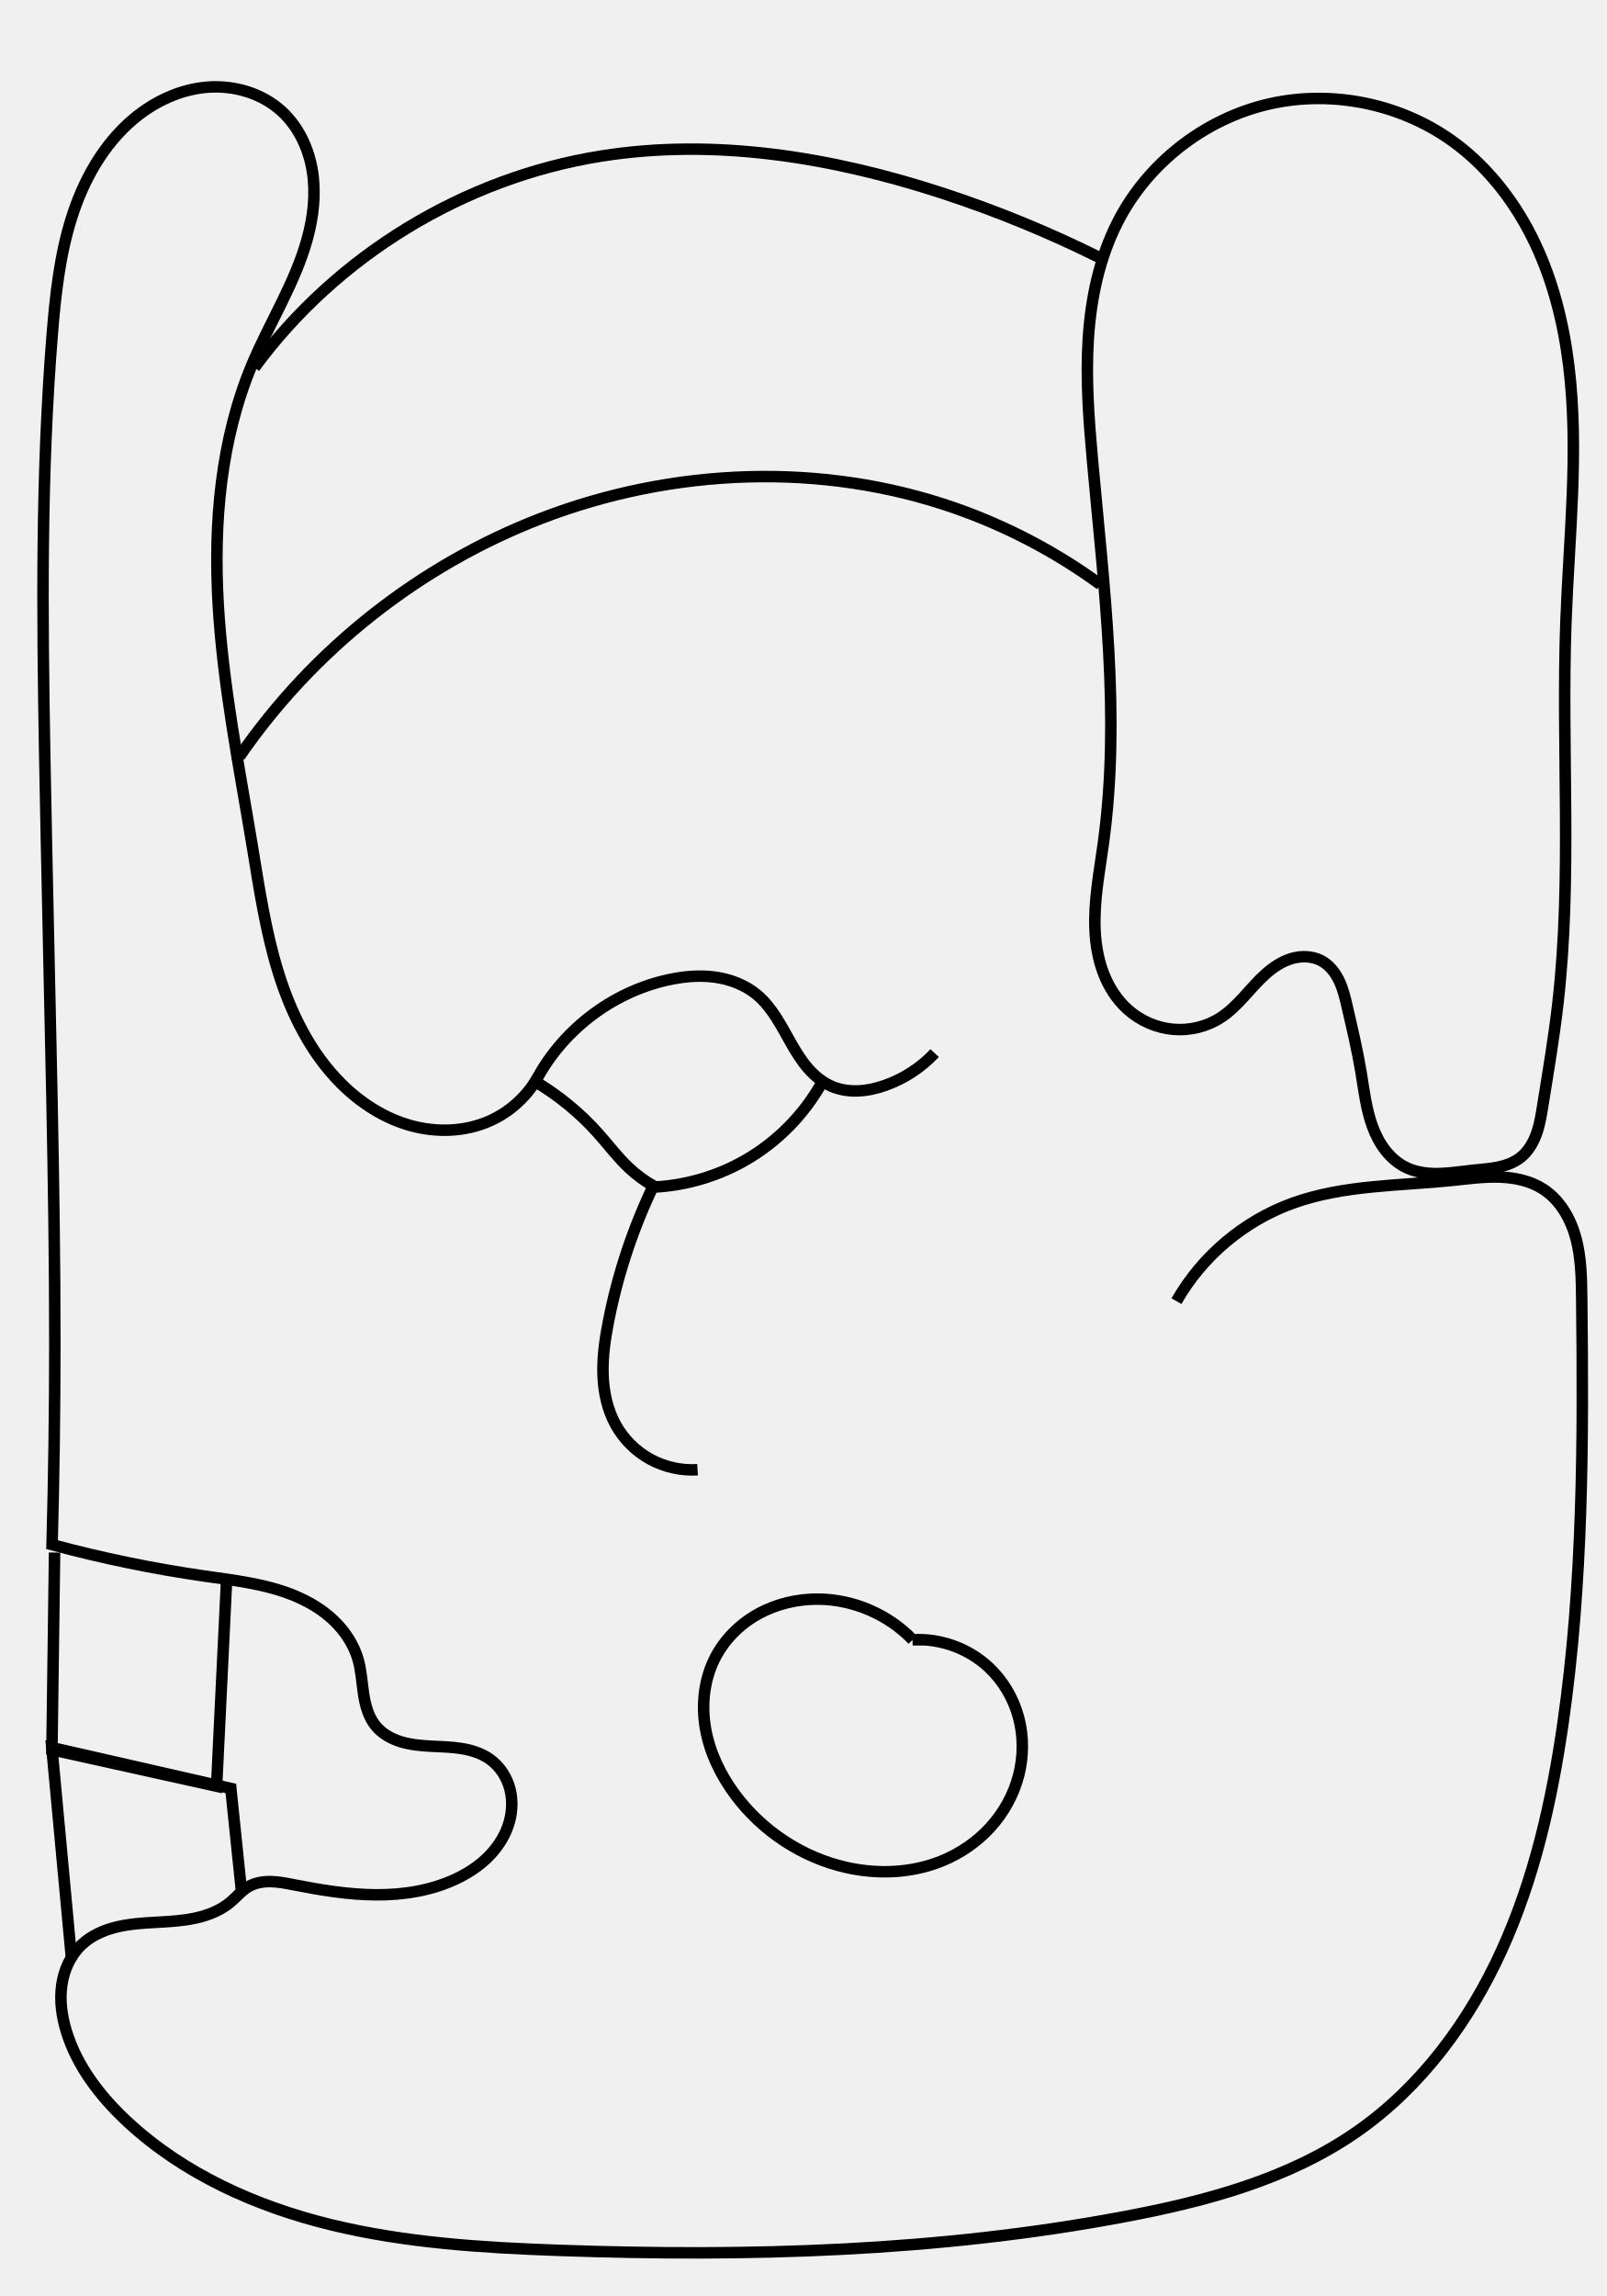
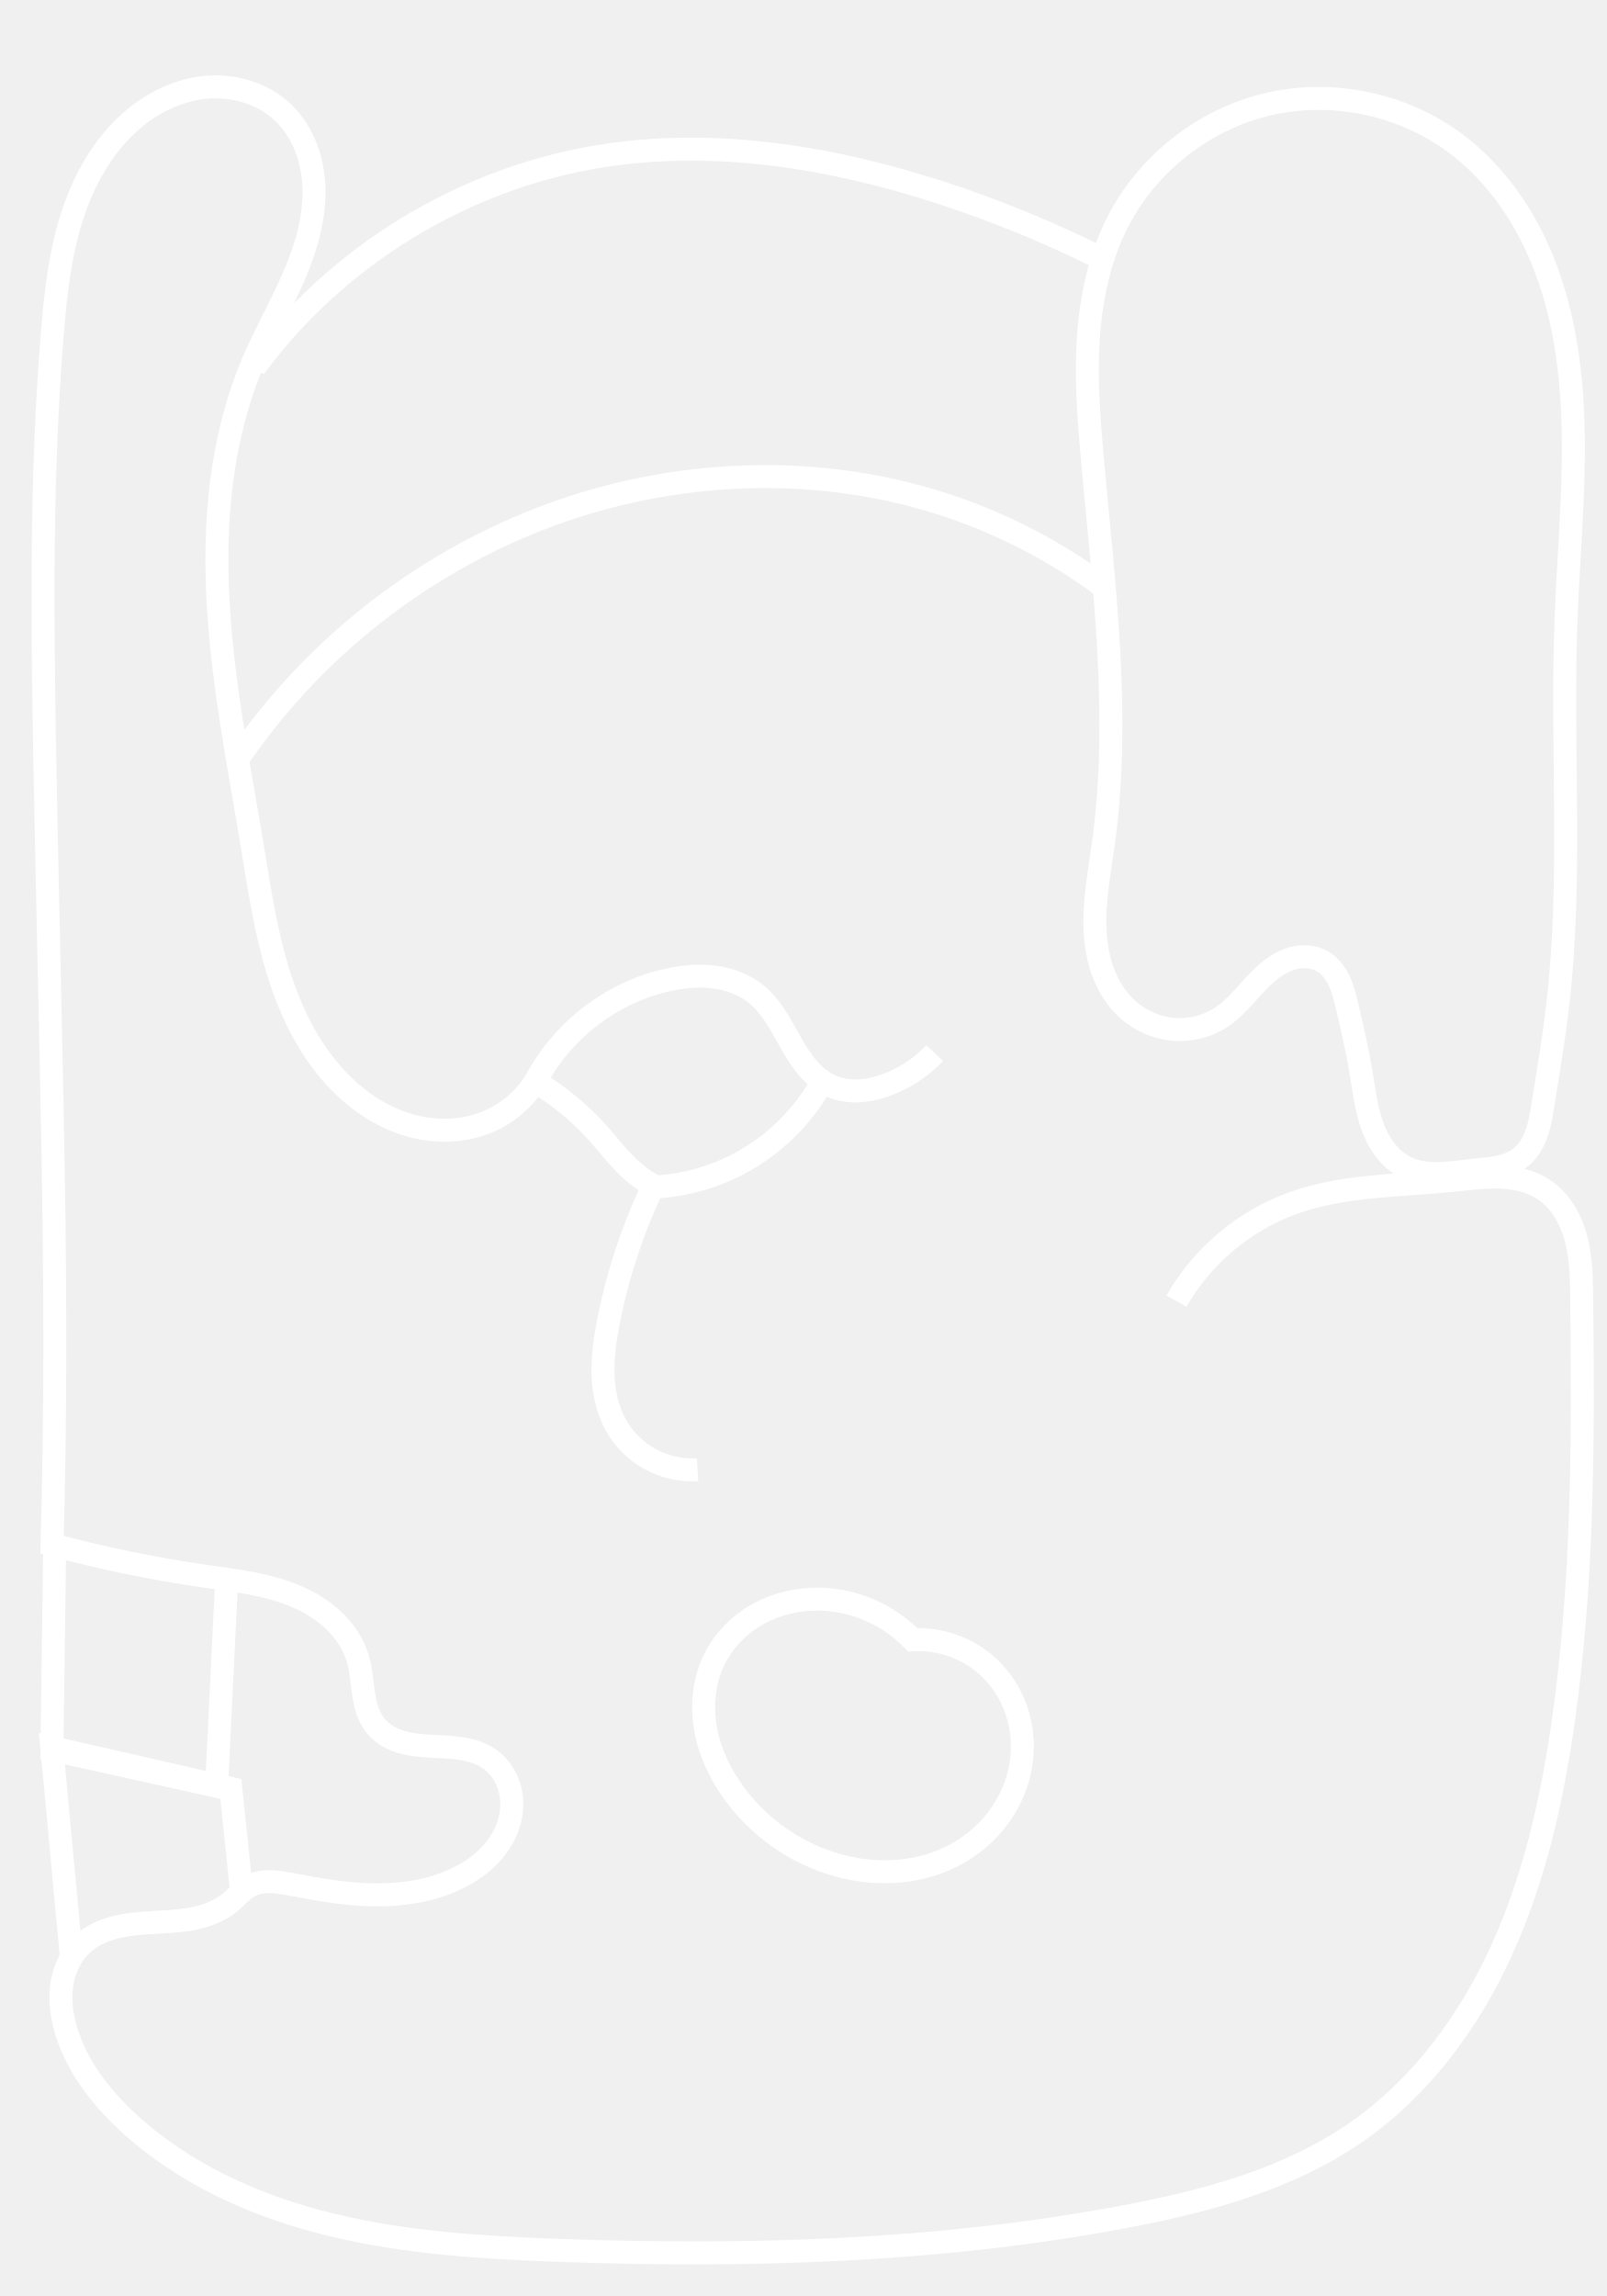
- <svg xmlns="http://www.w3.org/2000/svg" width="140" height="200" viewBox="0 0 140 200" id="svg5040" version="1.1">
-   <defs id="defs5042">
-     </defs>
-   <g id="layer1" transform="translate(0,-852.3622)">
-     <path style="fill:none;fill-rule:evenodd;stroke:#000000;stroke-width:1px;stroke-linecap:butt;stroke-linejoin:miter;stroke-opacity:1" d="m 102.492,965.703 c 2.229,-3.919 5.89,-7.002 10.13,-8.533 4.44,-1.602 9.28,-1.508 13.976,-1.993 1.333,-0.138 2.668,-0.324 4.008,-0.283 1.34,0.04 2.704,0.322 3.83,1.048 1.48,0.955 2.41,2.595 2.863,4.298 0.452,1.702 0.478,3.484 0.499,5.245 0.142,12.369 0.128,24.792 -1.639,37.035 -0.976,6.763 -2.502,13.502 -5.332,19.721 -2.829,6.22 -7.029,11.925 -12.639,15.825 -5.958,4.142 -13.165,6.058 -20.297,7.399 -16.156,3.038 -32.7,3.502 -49.129,2.924 -6.694,-0.236 -13.426,-0.649 -19.933,-2.236 -6.507,-1.587 -12.829,-4.415 -17.734,-8.976 -2.353,-2.188 -4.393,-4.824 -5.324,-7.899 -0.388,-1.283 -0.578,-2.644 -0.394,-3.972 0.184,-1.328 0.76,-2.624 1.736,-3.544 0.838,-0.79 1.928,-1.271 3.048,-1.542 1.119,-0.271 2.275,-0.343 3.425,-0.408 1.15,-0.065 2.305,-0.123 3.431,-0.367 1.125,-0.243 2.23,-0.683 3.105,-1.431 0.5,-0.427 0.923,-0.953 1.487,-1.29 0.59,-0.353 1.296,-0.473 1.983,-0.46 0.688,0.013 1.366,0.151 2.04,0.283 2.365,0.463 4.756,0.86 7.166,0.869 2.41,0.01 4.853,-0.383 7.023,-1.43 0.976,-0.471 1.895,-1.075 2.668,-1.835 0.773,-0.76 1.399,-1.679 1.76,-2.702 0.361,-1.022 0.449,-2.149 0.188,-3.201 -0.261,-1.052 -0.882,-2.023 -1.767,-2.65 -0.721,-0.511 -1.587,-0.783 -2.46,-0.924 -0.872,-0.141 -1.759,-0.158 -2.641,-0.204 -0.882,-0.046 -1.771,-0.123 -2.617,-0.378 -0.846,-0.255 -1.654,-0.702 -2.215,-1.384 -0.639,-0.777 -0.91,-1.791 -1.061,-2.785 -0.151,-0.994 -0.199,-2.009 -0.472,-2.977 -0.367,-1.301 -1.133,-2.472 -2.108,-3.408 -0.975,-0.936 -2.155,-1.643 -3.402,-2.164 -2.495,-1.041 -5.224,-1.341 -7.9,-1.727 -4.468,-0.644 -8.898,-1.557 -13.257,-2.732 0.159,-5.832 0.239,-11.665 0.241,-17.499 0.003,-7.119 -0.111,-14.238 -0.252,-21.356 C 4.327,938.054 4.075,928.046 3.895,918.037 3.677,905.866 3.567,893.673 4.547,881.539 c 0.277,-3.434 0.647,-6.887 1.679,-10.174 1.031,-3.287 2.772,-6.426 5.411,-8.64 1.807,-1.516 4.041,-2.571 6.391,-2.766 2.35,-0.196 4.807,0.519 6.539,2.12 1.457,1.347 2.339,3.248 2.649,5.207 0.311,1.96 0.078,3.977 -0.449,5.89 -1.055,3.825 -3.245,7.226 -4.786,10.883 -2.758,6.549 -3.382,13.828 -2.972,20.923 0.41,7.095 1.814,14.088 2.972,21.099 0.611,3.698 1.157,7.423 2.27,11.002 1.113,3.579 2.831,7.042 5.488,9.686 1.674,1.666 3.724,2.988 5.997,3.628 2.274,0.64 4.775,0.566 6.933,-0.395 1.617,-0.72 3.013,-1.928 3.957,-3.425 2.056,1.217 3.923,2.754 5.51,4.539 0.886,0.996 1.688,2.071 2.66,2.982 0.643,0.602 1.356,1.128 2.121,1.564 -1.79,3.747 -3.106,7.72 -3.905,11.795 -0.297,1.516 -0.524,3.056 -0.479,4.601 0.045,1.544 0.372,3.102 1.126,4.45 0.695,1.243 1.746,2.284 2.996,2.965 1.25,0.682 2.694,1.002 4.115,0.914" id="path3372" />
-     <path style="fill:none;fill-rule:evenodd;stroke:#000000;stroke-width:1px;stroke-linecap:butt;stroke-linejoin:miter;stroke-opacity:1" d="m 19.753,989.746 -0.884,18.211 -14.344,-3.177 0.23,-17.181" id="path3376" />
-     <path style="fill:none;fill-rule:evenodd;stroke:#000000;stroke-width:1px;stroke-linecap:butt;stroke-linejoin:miter;stroke-opacity:1" d="m 6.213,1022.807 -1.698,-18.214 15.593,3.556 0.959,9.234" id="path3380" />
-     <path style="fill:none;fill-rule:evenodd;stroke:#000000;stroke-width:1px;stroke-linecap:butt;stroke-linejoin:miter;stroke-opacity:1" d="m 79.512,995.201 c -2.116,-2.203 -5.137,-3.509 -8.191,-3.542 -1.835,-0.02 -3.681,0.41 -5.285,1.301 -1.604,0.891 -2.956,2.249 -3.776,3.89 -0.939,1.877 -1.16,4.073 -0.788,6.138 0.372,2.066 1.313,4.004 2.563,5.69 2.351,3.171 5.847,5.487 9.697,6.354 2.756,0.621 5.71,0.499 8.326,-0.568 1.595,-0.651 3.052,-1.647 4.213,-2.92 1.161,-1.273 2.023,-2.822 2.461,-4.488 0.438,-1.666 0.449,-3.447 2.04e-4,-5.11 -0.449,-1.663 -1.36,-3.204 -2.623,-4.375 -1.761,-1.634 -4.201,-2.51 -6.599,-2.37 z" id="path3384" />
-     <path style="fill:none;fill-rule:evenodd;stroke:#000000;stroke-width:1px;stroke-linecap:butt;stroke-linejoin:miter;stroke-opacity:1" d="m 46.548,946.77 c 2.279,-4.54 6.676,-7.96 11.637,-9.051 1.326,-0.292 2.699,-0.425 4.046,-0.249 1.346,0.176 2.668,0.674 3.712,1.542 1.339,1.114 2.126,2.733 2.988,4.247 0.431,0.757 0.891,1.502 1.462,2.159 0.571,0.657 1.259,1.227 2.059,1.571 0.728,0.313 1.532,0.431 2.325,0.398 0.792,-0.033 1.573,-0.213 2.321,-0.475 1.64,-0.574 3.139,-1.549 4.328,-2.816" id="path3388" />
-     <path style="fill:none;fill-rule:evenodd;stroke:#000000;stroke-width:1px;stroke-linecap:butt;stroke-linejoin:miter;stroke-opacity:1" d="m 57.12,955.758 c 2.775,-0.163 5.51,-0.989 7.911,-2.389 2.711,-1.581 4.99,-3.894 6.531,-6.629" id="path3392" />
-     <path style="fill:none;fill-rule:evenodd;stroke:#000000;stroke-width:1px;stroke-linecap:butt;stroke-linejoin:miter;stroke-opacity:1" d="m 115.12,936.053 c 0.705,0.379 1.22,1.046 1.56,1.771 0.339,0.725 0.52,1.512 0.7,2.292 0.433,1.874 0.877,3.747 1.192,5.645 0.263,1.585 0.44,3.2 0.991,4.71 0.276,0.755 0.646,1.48 1.143,2.111 0.497,0.631 1.125,1.167 1.853,1.507 0.887,0.414 1.888,0.525 2.866,0.497 0.978,-0.028 1.947,-0.187 2.92,-0.289 0.711,-0.075 1.427,-0.119 2.128,-0.26 0.701,-0.142 1.394,-0.387 1.961,-0.823 0.675,-0.52 1.131,-1.284 1.419,-2.086 0.288,-0.803 0.422,-1.651 0.557,-2.493 0.47,-2.94 0.97,-5.876 1.309,-8.834 1.265,-11.018 0.299,-22.162 0.701,-33.245 0.27,-7.441 1.157,-14.916 0.253,-22.307 -0.452,-3.695 -1.359,-7.358 -2.956,-10.72 -1.598,-3.363 -3.906,-6.422 -6.885,-8.656 -4.59,-3.441 -10.723,-4.737 -16.313,-3.444 -5.589,1.293 -10.531,5.151 -13.141,10.259 -1.606,3.144 -2.344,6.676 -2.568,10.2 -0.224,3.524 0.048,7.059 0.365,10.575 1.003,11.097 2.463,22.294 0.953,33.333 -0.345,2.525 -0.847,5.053 -0.729,7.599 0.059,1.273 0.275,2.546 0.73,3.736 0.455,1.19 1.156,2.297 2.103,3.151 1.091,0.984 2.503,1.611 3.967,1.741 1.464,0.13 2.97,-0.24 4.196,-1.051 1.492,-0.986 2.504,-2.541 3.833,-3.737 0.665,-0.598 1.425,-1.113 2.281,-1.37 0.857,-0.257 1.82,-0.236 2.608,0.187 z" id="path3396" />
-     <path style="fill:none;fill-rule:evenodd;stroke:#000000;stroke-width:1px;stroke-linecap:butt;stroke-linejoin:miter;stroke-opacity:1" d="m 20.863,918.258 c 6.42,-9.337 15.713,-16.67 26.287,-20.743 11.445,-4.408 24.448,-4.938 36.029,-0.899 4.527,1.579 8.818,3.832 12.689,6.662" id="path3400" />
-     <path style="fill:none;fill-rule:evenodd;stroke:#000000;stroke-width:1px;stroke-linecap:butt;stroke-linejoin:miter;stroke-opacity:1" d="m 22.167,884.378 c 7.158,-9.75 18.254,-16.518 30.199,-18.42 9.941,-1.583 20.171,0.106 29.739,3.232 4.667,1.525 9.224,3.391 13.62,5.577" id="path3404" />
+ <svg xmlns="http://www.w3.org/2000/svg" width="100%" height="100%" viewBox="0 0 140 200" version="1.1" xml:space="preserve" style="fill-rule:evenodd;clip-rule:evenodd;">
+   <g id="Calque-1" transform="matrix(1,0,0,1,0,-852.362)">
+     <path id="path3372" d="M102.492,965.703C104.721,961.784 108.381,958.701 112.622,957.17C117.062,955.568 121.902,955.663 126.598,955.178C127.931,955.04 129.266,954.854 130.605,954.894C131.945,954.935 133.309,955.216 134.436,955.943C135.916,956.898 136.846,958.538 137.298,960.24C137.751,961.943 137.777,963.725 137.797,965.486C137.938,977.855 137.924,990.278 136.158,1002.52C135.182,1009.28 133.656,1016.02 130.826,1022.24C127.997,1028.46 123.797,1034.17 118.187,1038.07C112.229,1042.21 105.022,1044.13 97.89,1045.47C81.734,1048.51 65.19,1048.97 48.761,1048.39C42.067,1048.15 35.335,1047.74 28.828,1046.15C22.321,1044.57 15.999,1041.74 11.094,1037.18C8.741,1034.99 6.701,1032.36 5.77,1029.28C5.382,1028 5.192,1026.64 5.376,1025.31C5.559,1023.98 6.136,1022.68 7.111,1021.76C7.949,1020.97 9.04,1020.49 10.159,1020.22C11.278,1019.95 12.434,1019.88 13.584,1019.81C14.734,1019.75 15.889,1019.69 17.015,1019.45C18.14,1019.2 19.245,1018.76 20.12,1018.02C20.619,1017.59 21.043,1017.06 21.607,1016.73C22.197,1016.37 22.903,1016.25 23.59,1016.27C24.278,1016.28 24.956,1016.42 25.631,1016.55C27.996,1017.01 30.387,1017.41 32.797,1017.42C35.206,1017.43 37.649,1017.04 39.82,1015.99C40.796,1015.52 41.715,1014.91 42.488,1014.15C43.261,1013.39 43.887,1012.47 44.248,1011.45C44.609,1010.43 44.697,1009.3 44.435,1008.25C44.174,1007.2 43.553,1006.23 42.669,1005.6C41.948,1005.09 41.082,1004.82 40.209,1004.68C39.337,1004.54 38.451,1004.52 37.568,1004.47C36.686,1004.43 35.797,1004.35 34.952,1004.1C34.106,1003.84 33.298,1003.39 32.736,1002.71C32.097,1001.93 31.826,1000.92 31.676,999.926C31.525,998.932 31.477,997.917 31.204,996.949C30.837,995.648 30.071,994.476 29.096,993.541C28.12,992.605 26.941,991.897 25.694,991.376C23.199,990.335 20.469,990.035 17.793,989.65C13.325,989.006 8.895,988.093 4.536,986.918C4.695,981.086 4.775,975.253 4.778,969.419C4.78,962.299 4.667,955.18 4.525,948.062C4.327,938.054 4.075,928.046 3.895,918.037C3.677,905.866 3.567,893.673 4.547,881.54C4.825,878.106 5.195,874.652 6.226,871.365C7.257,868.079 8.998,864.939 11.637,862.725C13.444,861.21 15.678,860.155 18.028,859.959C20.378,859.763 22.835,860.478 24.567,862.079C26.024,863.426 26.906,865.326 27.216,867.286C27.527,869.246 27.294,871.264 26.767,873.176C25.711,877.002 23.521,880.402 21.981,884.06C19.223,890.609 18.599,897.888 19.009,904.983C19.419,912.077 20.823,919.071 21.981,926.082C22.592,929.78 23.138,933.505 24.251,937.084C25.364,940.663 27.082,944.126 29.739,946.77C31.413,948.436 33.463,949.758 35.736,950.398C38.01,951.037 40.511,950.963 42.669,950.002C44.286,949.282 45.682,948.074 46.626,946.577C48.683,947.794 50.549,949.331 52.137,951.117C53.022,952.113 53.824,953.187 54.797,954.099C55.44,954.701 56.153,955.227 56.918,955.663C55.128,959.41 53.812,963.383 53.013,967.458C52.715,968.974 52.488,970.514 52.533,972.058C52.578,973.603 52.905,975.16 53.659,976.509C54.354,977.752 55.406,978.792 56.655,979.474C57.905,980.156 59.35,980.477 60.771,980.388" style="fill:none;stroke:white;stroke-width:2px;" />
+     <path id="path3376" d="M19.753,989.746L18.87,1007.96L4.525,1004.78L4.756,987.598" style="fill:none;stroke:white;stroke-width:2px;" />
+     <path id="path3380" d="M6.213,1022.81L4.515,1004.59L20.107,1008.15L21.066,1017.38" style="fill:none;stroke:white;stroke-width:2px;" />
+     <path id="path3384" d="M79.512,995.201C77.397,992.998 74.376,991.691 71.322,991.658C69.487,991.638 67.64,992.068 66.037,992.959C64.433,993.85 63.081,995.209 62.26,996.849C61.321,998.726 61.101,1000.92 61.473,1002.99C61.844,1005.05 62.786,1006.99 64.036,1008.68C66.387,1011.85 69.882,1014.16 73.733,1015.03C76.489,1015.65 79.443,1015.53 82.059,1014.46C83.654,1013.81 85.111,1012.82 86.272,1011.54C87.434,1010.27 88.295,1008.72 88.734,1007.06C89.172,1005.39 89.183,1003.61 88.734,1001.95C88.285,1000.28 87.374,998.742 86.111,997.571C84.351,995.937 81.91,995.061 79.512,995.201Z" style="fill:none;stroke:white;stroke-width:2px;" />
+     <path id="path3388" d="M46.548,946.77C48.827,942.23 53.224,938.81 58.185,937.719C59.511,937.427 60.884,937.294 62.23,937.47C63.577,937.646 64.899,938.144 65.943,939.012C67.281,940.126 68.069,941.745 68.93,943.259C69.361,944.015 69.822,944.76 70.393,945.418C70.964,946.075 71.652,946.645 72.452,946.989C73.18,947.302 73.984,947.42 74.776,947.387C75.568,947.354 76.349,947.174 77.098,946.912C78.738,946.338 80.236,945.363 81.426,944.096" style="fill:none;stroke:white;stroke-width:2px;" />
+     <path id="path3392" d="M57.12,955.758C59.896,955.595 62.63,954.769 65.032,953.369C67.743,951.788 70.022,949.474 71.562,946.74" style="fill:none;stroke:white;stroke-width:2px;" />
+     <path id="path3396" d="M115.12,936.053C115.826,936.432 116.341,937.1 116.68,937.825C117.019,938.55 117.2,939.337 117.38,940.117C117.814,941.991 118.257,943.864 118.572,945.762C118.835,947.347 119.012,948.962 119.563,950.472C119.839,951.227 120.209,951.952 120.706,952.583C121.203,953.214 121.832,953.75 122.56,954.09C123.446,954.504 124.448,954.615 125.426,954.587C126.404,954.56 127.373,954.4 128.346,954.298C129.057,954.223 129.774,954.179 130.474,954.038C131.175,953.896 131.869,953.651 132.435,953.214C133.11,952.694 133.566,951.93 133.854,951.128C134.143,950.325 134.277,949.477 134.411,948.635C134.882,945.695 135.381,942.759 135.721,939.801C136.986,928.783 136.019,917.639 136.422,906.556C136.692,899.115 137.579,891.64 136.675,884.249C136.224,880.554 135.317,876.891 133.719,873.529C132.121,870.166 129.813,867.106 126.834,864.873C122.244,861.432 116.111,860.136 110.521,861.429C104.932,862.722 99.99,866.58 97.38,871.689C95.774,874.833 95.036,878.365 94.812,881.889C94.588,885.413 94.86,888.948 95.178,892.464C96.181,903.561 97.641,914.758 96.131,925.797C95.785,928.322 95.284,930.85 95.402,933.396C95.46,934.669 95.677,935.942 96.132,937.132C96.588,938.323 97.288,939.43 98.235,940.283C99.326,941.267 100.738,941.894 102.202,942.024C103.666,942.154 105.172,941.784 106.398,940.973C107.89,939.987 108.902,938.432 110.232,937.236C110.896,936.638 111.656,936.124 112.513,935.867C113.369,935.609 114.332,935.631 115.12,936.053Z" style="fill:none;stroke:white;stroke-width:2px;" />
+     <path id="path3400" d="M20.863,918.258C27.284,908.921 36.576,901.589 47.15,897.516C58.595,893.107 71.599,892.578 83.179,896.617C87.706,898.196 91.997,900.449 95.868,903.279" style="fill:none;stroke:white;stroke-width:2px;" />
+     <path id="path3404" d="M22.167,884.378C29.325,874.628 40.422,867.859 52.366,865.958C62.307,864.375 72.537,866.064 82.105,869.19C86.773,870.715 91.329,872.581 95.725,874.768" style="fill:none;stroke:white;stroke-width:2px;" />
  </g>
</svg>
